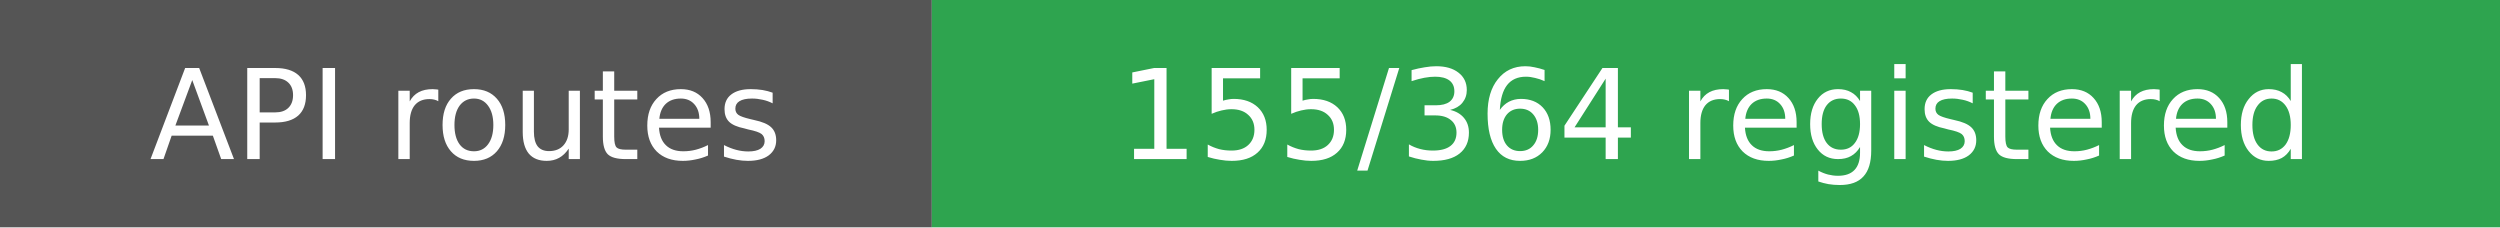
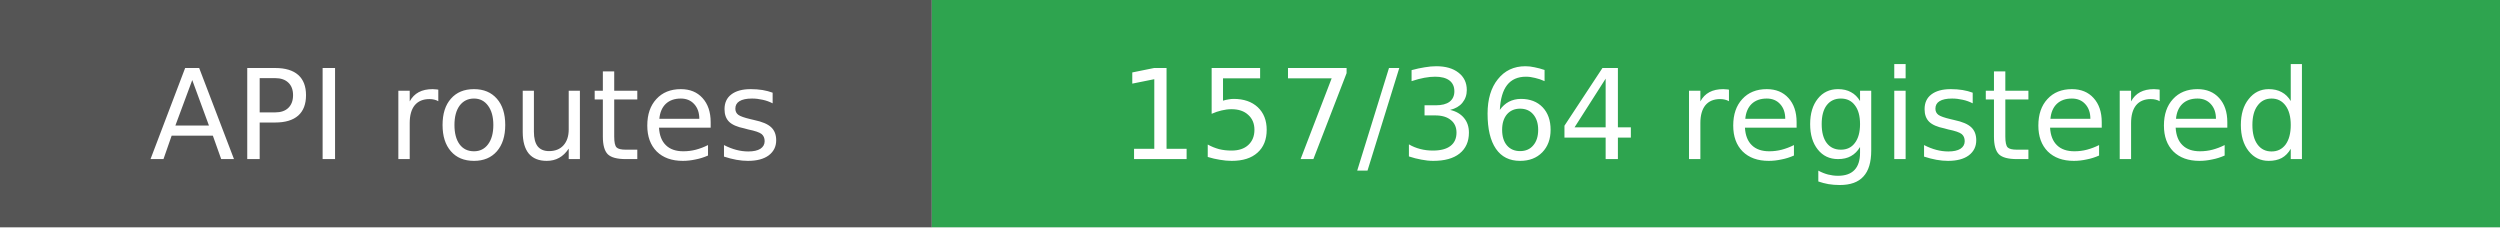
- <svg xmlns="http://www.w3.org/2000/svg" width="220" height="20" role="img" aria-label="API routes: 155/364 registered">
+ <svg xmlns="http://www.w3.org/2000/svg" width="220" height="20" role="img" aria-label="API routes: 157/364 registered">
  <rect width="82" height="20" fill="#555" />
  <rect x="82" width="138" height="20" fill="#2ea44f" />
  <g fill="#fff" font-family="Verdana,DejaVu Sans,sans-serif" font-size="11" text-anchor="middle">
    <text x="41" y="14">API routes</text>
-     <text x="151" y="14">155/364 registered</text>
+     <text x="151" y="14">157/364 registered</text>
  </g>
</svg>
